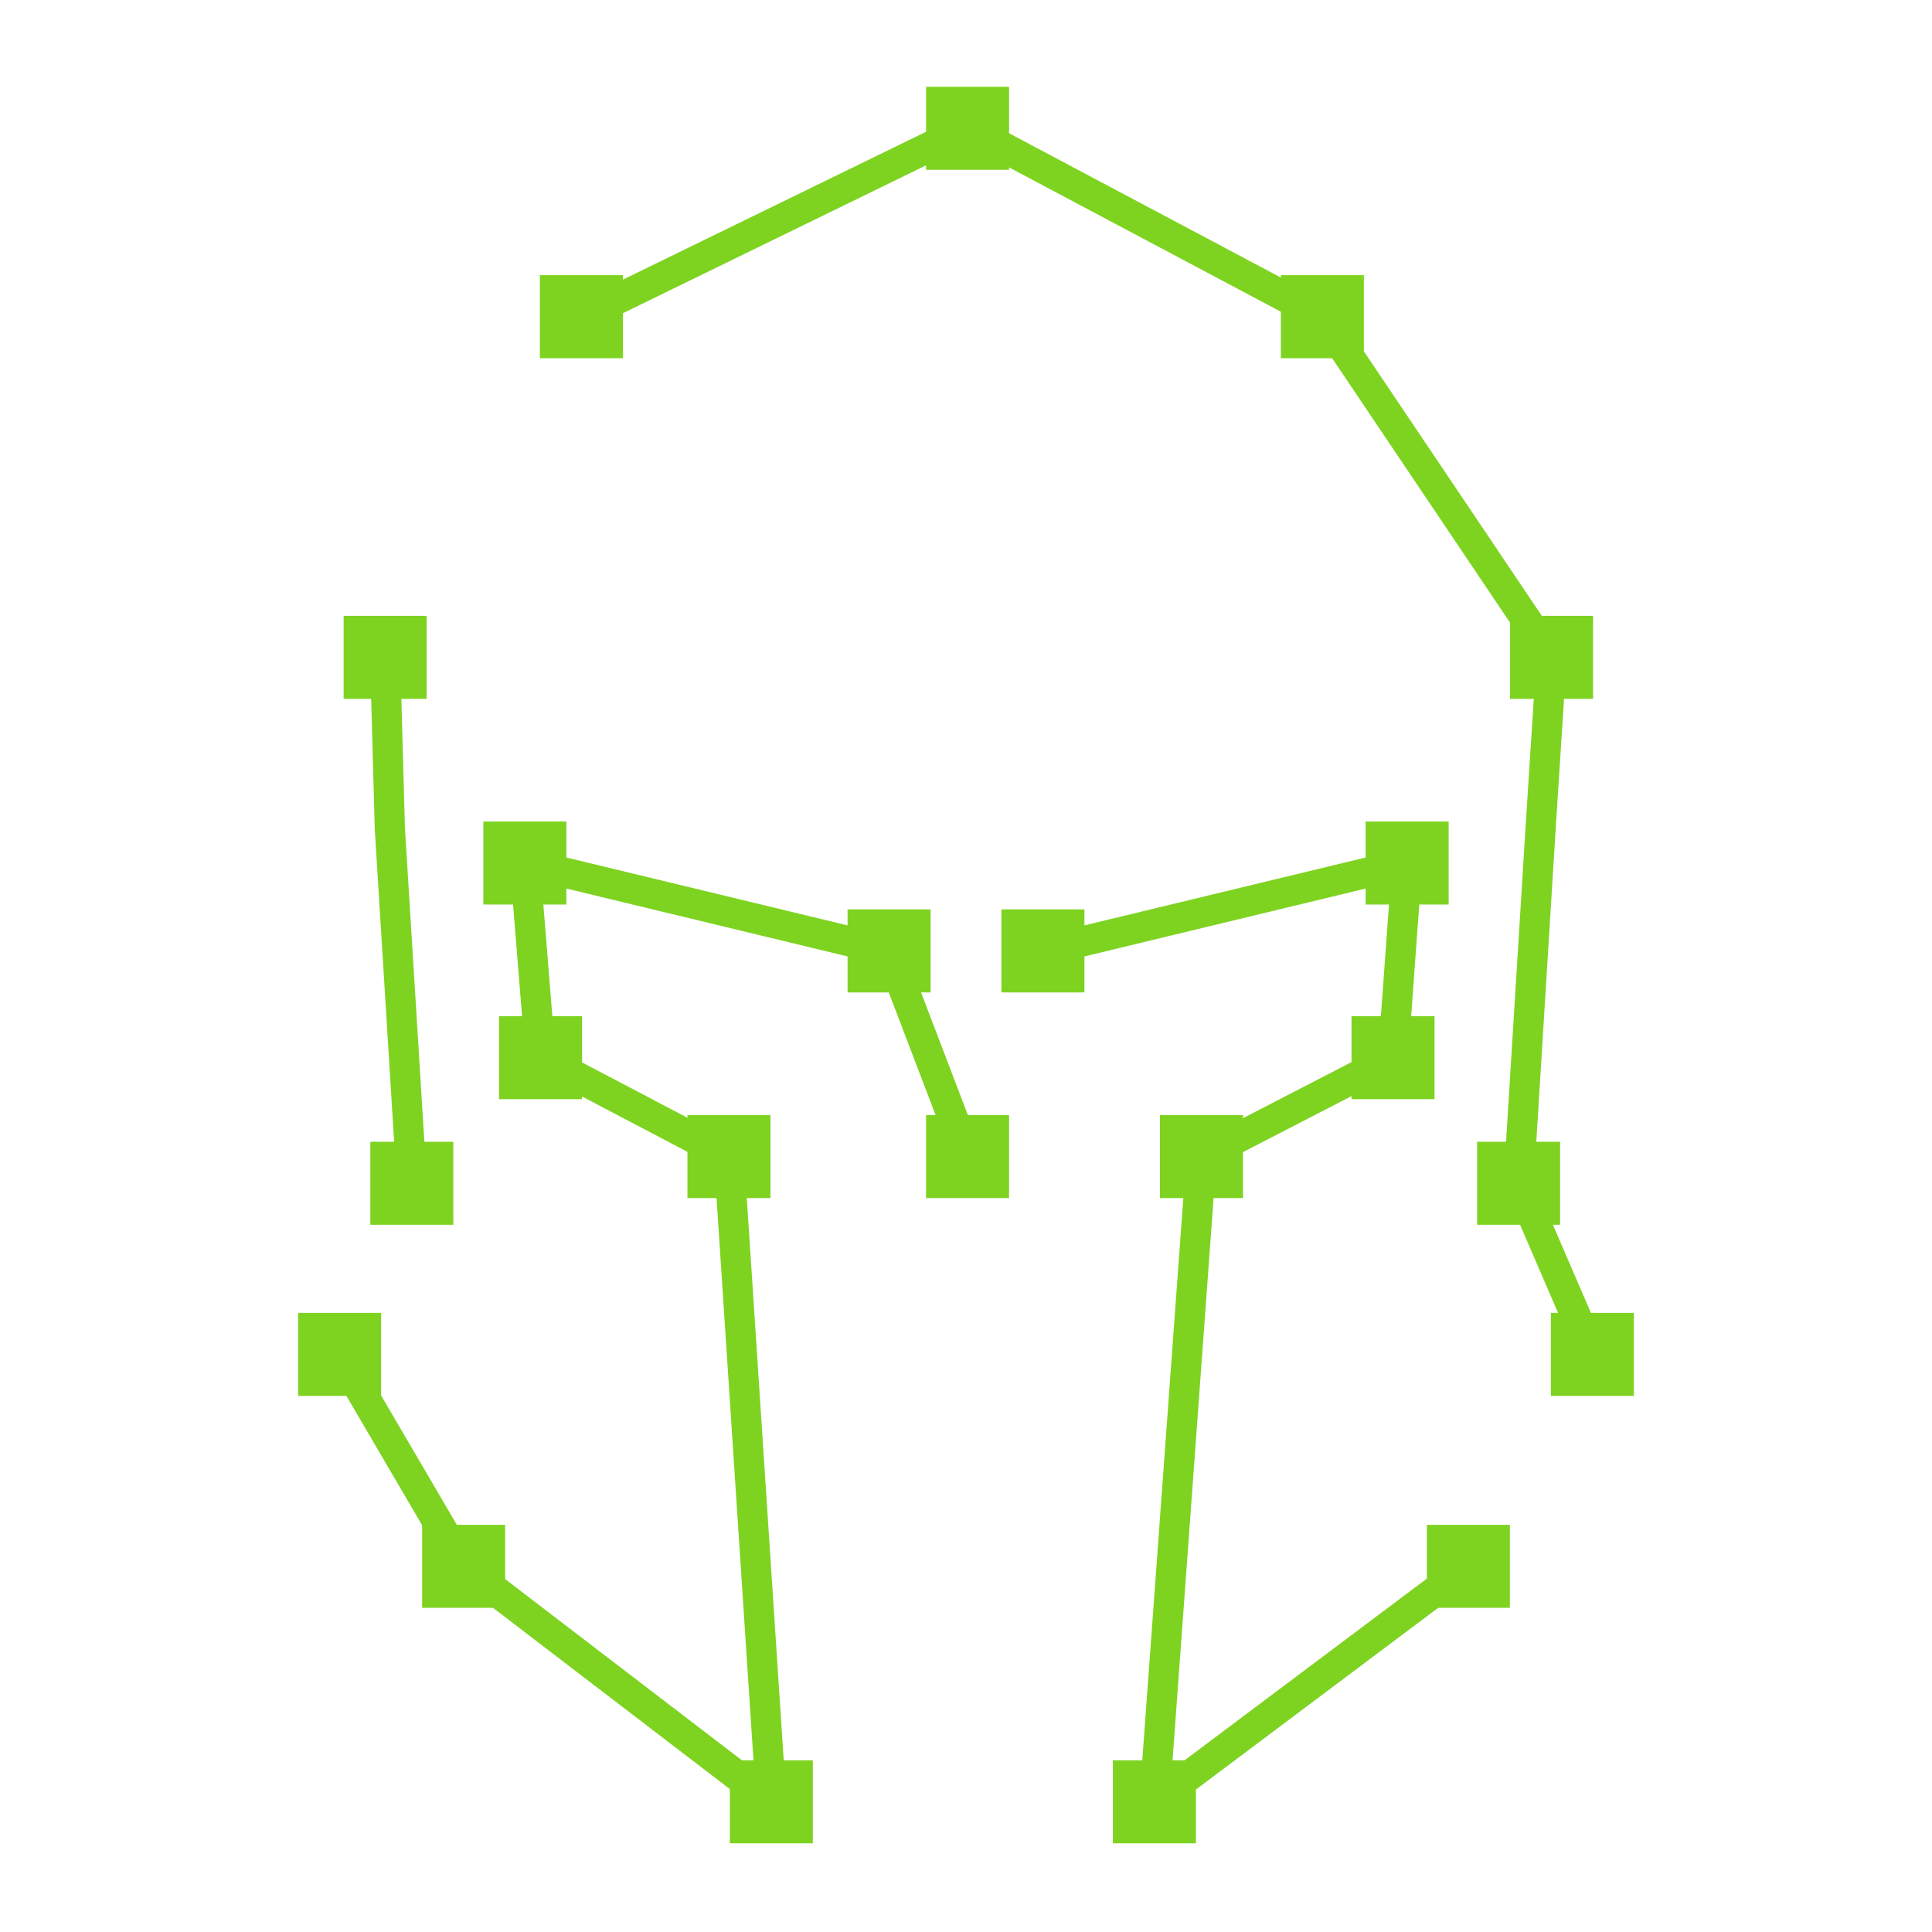
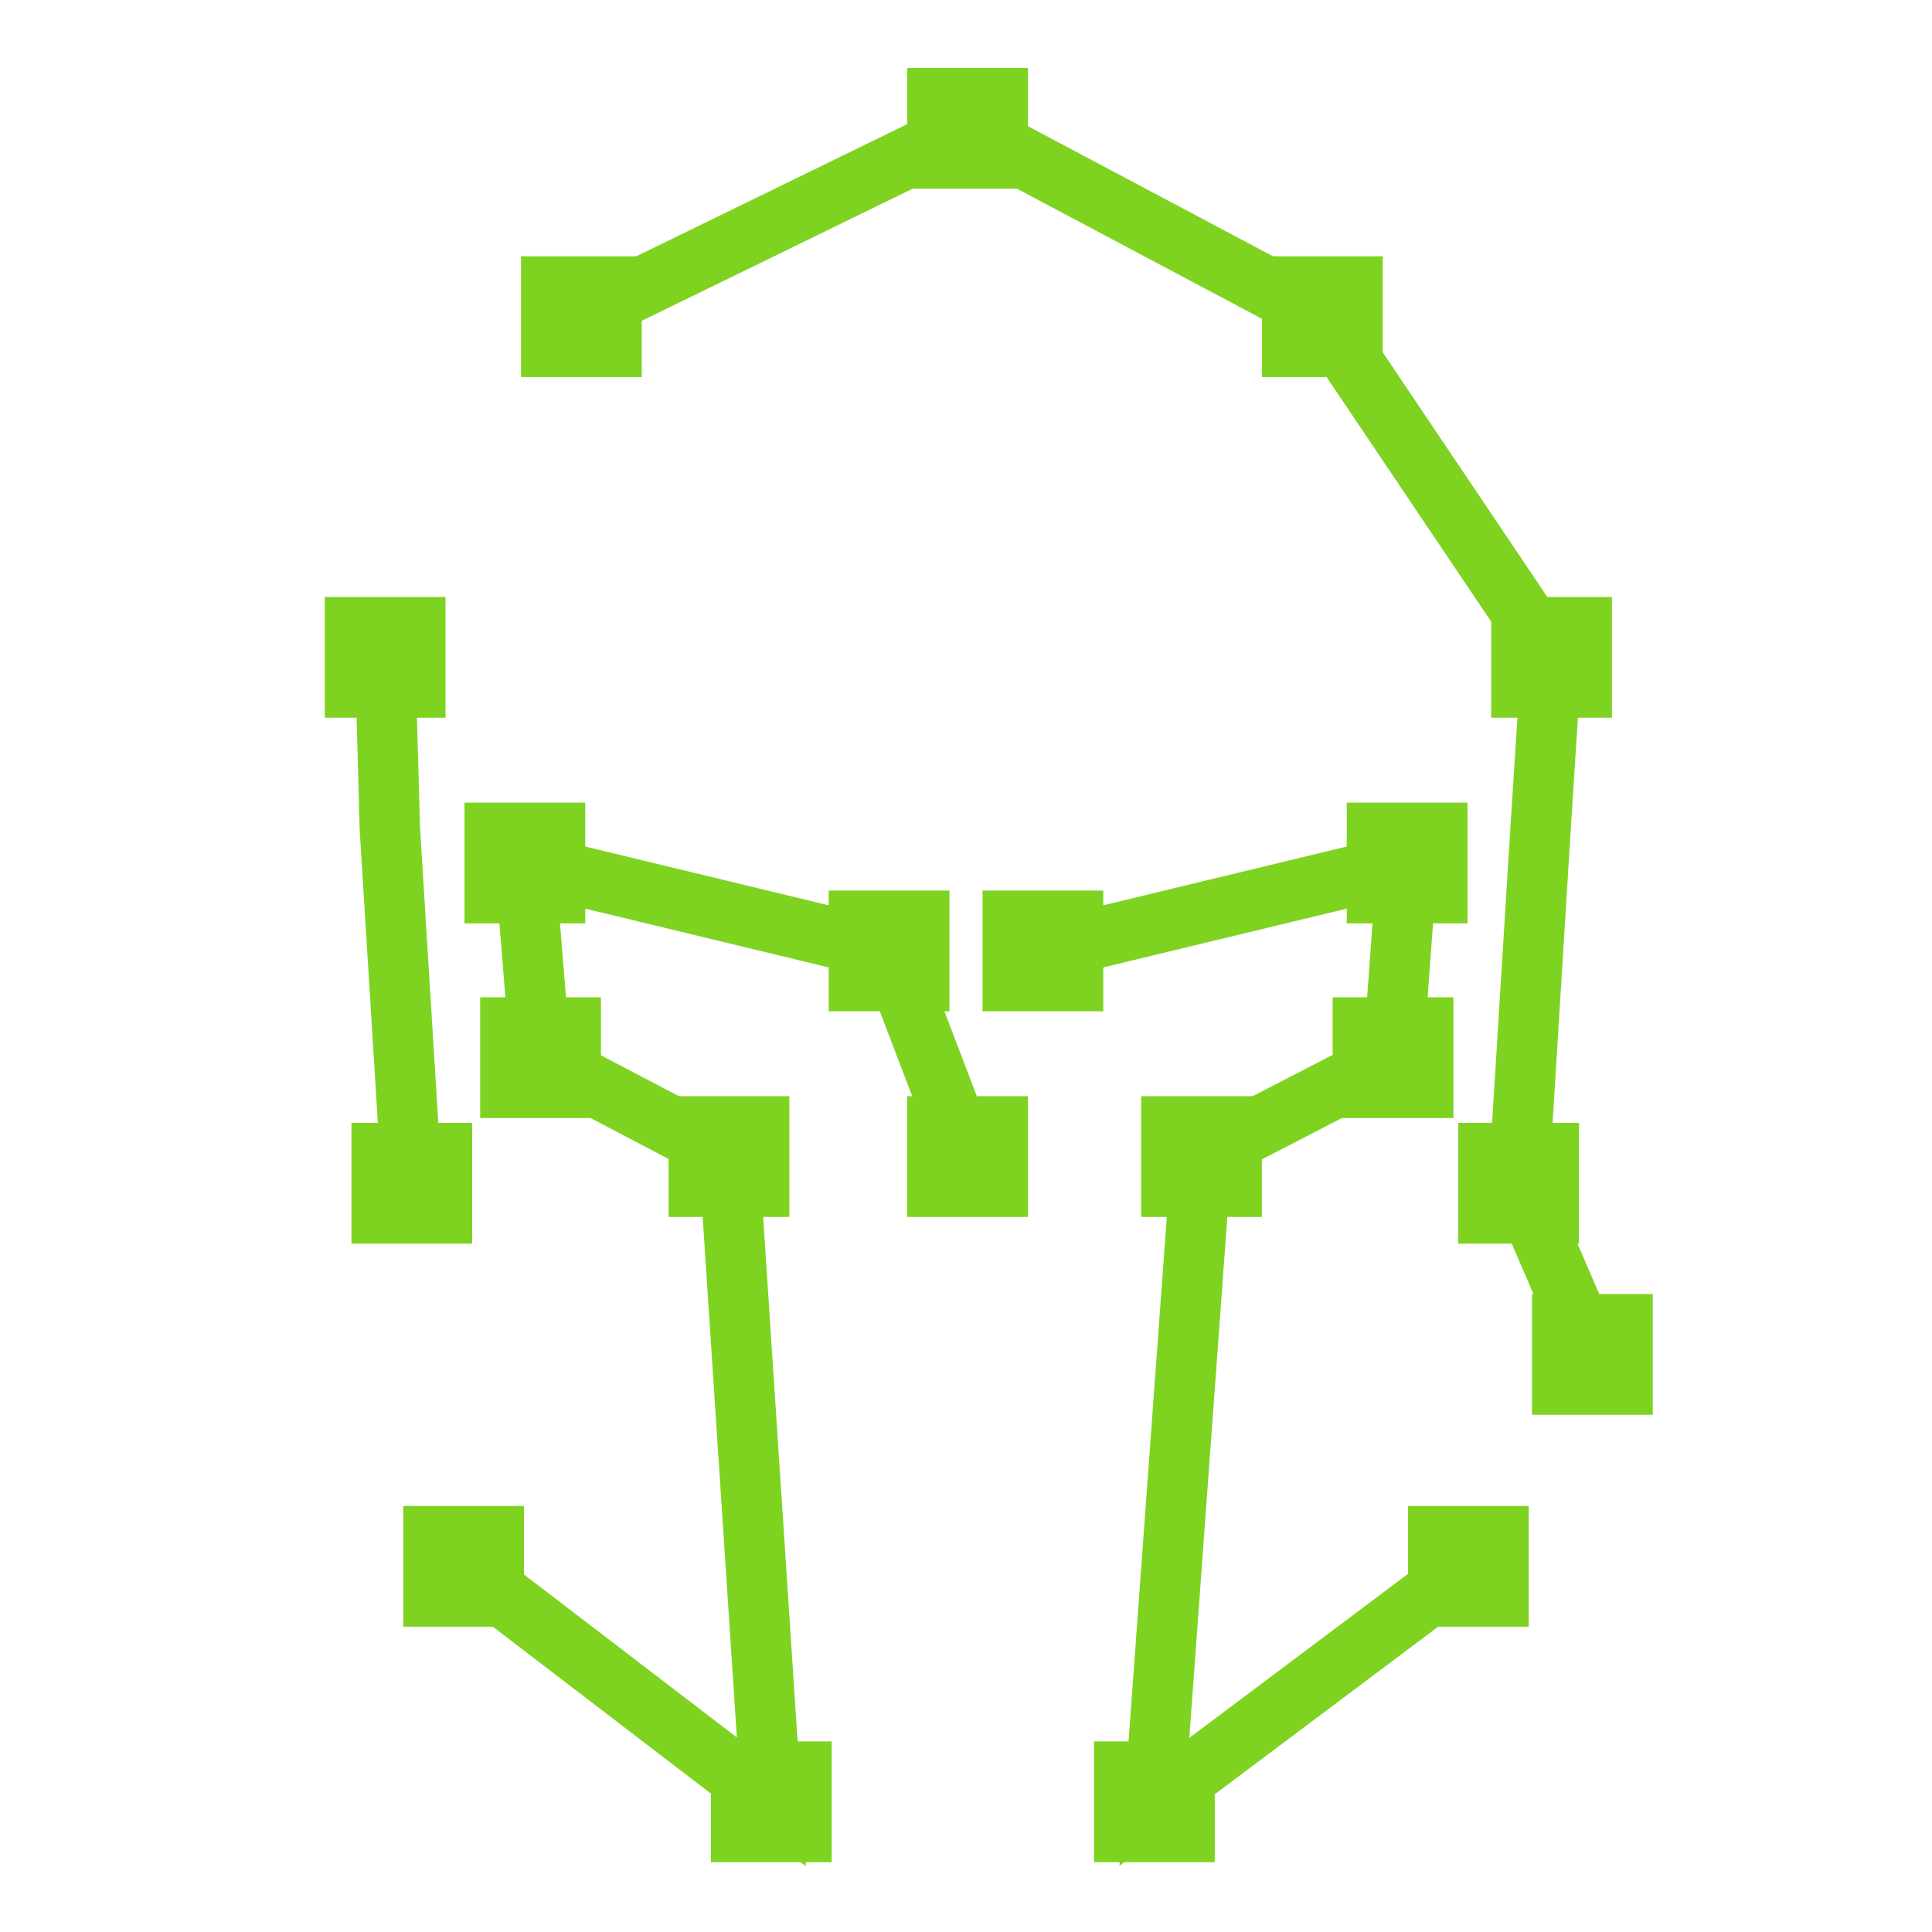
<svg xmlns="http://www.w3.org/2000/svg" width="512" height="512" viewBox="0 0 512 512" fill="none">
-   <path d="M102.065 174.206L103.313 219.554L109.138 313.579M154.07 83.925L256.416 34L350.441 83.925L411.183 174.206L408.271 219.554L402.446 313.579L422 358.927M389.133 415.093L305.925 477.499L318.406 306.506L369.163 280.296L372.907 228.707L276.386 252.005M256.416 306.506L235.614 252.005L139.093 228.707L143.253 280.296L168.216 293.401L193.178 306.506L204.411 477.499L122.867 415.093L90 358.927" stroke="#7ED321" stroke-width="8" />
-   <rect x="97.065" y="169.206" width="10" height="10" fill="#7ED321" />
-   <rect x="97.065" y="169.206" width="10" height="10" stroke="#7ED321" stroke-width="12" />
-   <rect x="101.065" y="173.206" width="2" height="2" fill="#7ED321" />
+   <path d="M102.064 174.206L103.313 219.554L109.137 313.579M154.069 83.925L256.415 34L350.44 83.925L411.182 174.206L408.27 219.554L402.445 313.579L421.999 358.927M389.132 415.093L305.924 477.499L318.405 306.506L369.162 280.296L372.907 228.707L276.385 252.005M256.415 306.506L235.613 252.005L139.092 228.707L143.252 280.296L168.215 293.401L193.177 306.506L204.41 477.499L122.866 415.093" stroke="#7ED321" stroke-width="16" />
+   <rect x="97.066" y="169.206" width="10" height="10" fill="#7ED321" />
+   <rect x="97.066" y="169.206" width="10" height="10" stroke="#7ED321" stroke-width="22" />
+   <rect x="101.066" y="173.206" width="2" height="2" fill="#7ED321" />
  <rect x="149.07" y="78.925" width="10" height="10" fill="#7ED321" />
-   <rect x="149.07" y="78.925" width="10" height="10" stroke="#7ED321" stroke-width="12" />
+   <rect x="149.07" y="78.925" width="10" height="10" stroke="#7ED321" stroke-width="22" />
  <rect x="153.07" y="82.925" width="2" height="2" fill="#7ED321" />
  <rect x="251.416" y="29" width="10" height="10" fill="#7ED321" />
-   <rect x="251.416" y="29" width="10" height="10" stroke="#7ED321" stroke-width="12" />
+   <rect x="251.416" y="29" width="10" height="10" stroke="#7ED321" stroke-width="22" />
  <rect x="255.416" y="33" width="2" height="2" fill="#7ED321" />
  <rect x="345.441" y="78.925" width="10" height="10" fill="#7ED321" />
-   <rect x="345.441" y="78.925" width="10" height="10" stroke="#7ED321" stroke-width="12" />
+   <rect x="345.441" y="78.925" width="10" height="10" stroke="#7ED321" stroke-width="22" />
  <rect x="349.441" y="82.925" width="2" height="2" fill="#7ED321" />
-   <rect x="406.183" y="169.206" width="10" height="10" fill="#7ED321" />
-   <rect x="406.183" y="169.206" width="10" height="10" stroke="#7ED321" stroke-width="12" />
-   <rect x="410.183" y="173.206" width="2" height="2" fill="#7ED321" />
-   <rect x="397.446" y="308.579" width="10" height="10" fill="#7ED321" />
-   <rect x="397.446" y="308.579" width="10" height="10" stroke="#7ED321" stroke-width="12" />
-   <rect x="401.446" y="312.579" width="2" height="2" fill="#7ED321" />
+   <rect x="406.184" y="169.206" width="10" height="10" fill="#7ED321" />
+   <rect x="406.184" y="169.206" width="10" height="10" stroke="#7ED321" stroke-width="22" />
+   <rect x="410.184" y="173.206" width="2" height="2" fill="#7ED321" />
+   <rect x="397.445" y="308.579" width="10" height="10" fill="#7ED321" />
+   <rect x="397.445" y="308.579" width="10" height="10" stroke="#7ED321" stroke-width="22" />
+   <rect x="401.445" y="312.579" width="2" height="2" fill="#7ED321" />
  <rect x="417" y="353.927" width="10" height="10" fill="#7ED321" />
-   <rect x="417" y="353.927" width="10" height="10" stroke="#7ED321" stroke-width="12" />
+   <rect x="417" y="353.927" width="10" height="10" stroke="#7ED321" stroke-width="22" />
  <rect x="421" y="357.927" width="2" height="2" fill="#7ED321" />
  <rect x="384.133" y="410.093" width="10" height="10" fill="#7ED321" />
-   <rect x="384.133" y="410.093" width="10" height="10" stroke="#7ED321" stroke-width="12" />
+   <rect x="384.133" y="410.093" width="10" height="10" stroke="#7ED321" stroke-width="22" />
  <rect x="388.133" y="414.093" width="2" height="2" fill="#7ED321" />
-   <rect x="300.925" y="472.499" width="10" height="10" fill="#7ED321" />
-   <rect x="300.925" y="472.499" width="10" height="10" stroke="#7ED321" stroke-width="12" />
-   <rect x="304.925" y="476.499" width="2" height="2" fill="#7ED321" />
+   <rect x="300.926" y="472.499" width="10" height="10" fill="#7ED321" />
+   <rect x="300.926" y="472.499" width="10" height="10" stroke="#7ED321" stroke-width="22" />
+   <rect x="304.926" y="476.499" width="2" height="2" fill="#7ED321" />
  <rect x="313.406" y="301.506" width="10" height="10" fill="#7ED321" />
-   <rect x="313.406" y="301.506" width="10" height="10" stroke="#7ED321" stroke-width="12" />
+   <rect x="313.406" y="301.506" width="10" height="10" stroke="#7ED321" stroke-width="22" />
  <rect x="317.406" y="305.506" width="2" height="2" fill="#7ED321" />
-   <rect x="364.163" y="275.296" width="10" height="10" fill="#7ED321" />
-   <rect x="364.163" y="275.296" width="10" height="10" stroke="#7ED321" stroke-width="12" />
-   <rect x="368.163" y="279.296" width="2" height="2" fill="#7ED321" />
-   <rect x="367.907" y="223.707" width="10" height="10" fill="#7ED321" />
-   <rect x="367.907" y="223.707" width="10" height="10" stroke="#7ED321" stroke-width="12" />
-   <rect x="371.907" y="227.707" width="2" height="2" fill="#7ED321" />
-   <rect x="271.386" y="247.005" width="10" height="10" fill="#7ED321" />
-   <rect x="271.386" y="247.005" width="10" height="10" stroke="#7ED321" stroke-width="12" />
-   <rect x="275.386" y="251.005" width="2" height="2" fill="#7ED321" />
+   <rect x="364.164" y="275.296" width="10" height="10" fill="#7ED321" />
+   <rect x="364.164" y="275.296" width="10" height="10" stroke="#7ED321" stroke-width="22" />
+   <rect x="368.164" y="279.296" width="2" height="2" fill="#7ED321" />
+   <rect x="367.906" y="223.707" width="10" height="10" fill="#7ED321" />
+   <rect x="367.906" y="223.707" width="10" height="10" stroke="#7ED321" stroke-width="22" />
+   <rect x="371.906" y="227.707" width="2" height="2" fill="#7ED321" />
+   <rect x="271.387" y="247.005" width="10" height="10" fill="#7ED321" />
+   <rect x="271.387" y="247.005" width="10" height="10" stroke="#7ED321" stroke-width="22" />
+   <rect x="275.387" y="251.005" width="2" height="2" fill="#7ED321" />
  <rect x="251.416" y="301.506" width="10" height="10" fill="#7ED321" />
-   <rect x="251.416" y="301.506" width="10" height="10" stroke="#7ED321" stroke-width="12" />
+   <rect x="251.416" y="301.506" width="10" height="10" stroke="#7ED321" stroke-width="22" />
  <rect x="255.416" y="305.506" width="2" height="2" fill="#7ED321" />
-   <rect x="230.614" y="247.005" width="10" height="10" fill="#7ED321" />
-   <rect x="230.614" y="247.005" width="10" height="10" stroke="#7ED321" stroke-width="12" />
-   <rect x="234.614" y="251.005" width="2" height="2" fill="#7ED321" />
-   <rect x="134.093" y="223.707" width="10" height="10" fill="#7ED321" />
-   <rect x="134.093" y="223.707" width="10" height="10" stroke="#7ED321" stroke-width="12" />
-   <rect x="138.093" y="227.707" width="2" height="2" fill="#7ED321" />
-   <rect x="138.253" y="275.296" width="10" height="10" fill="#7ED321" />
-   <rect x="138.253" y="275.296" width="10" height="10" stroke="#7ED321" stroke-width="12" />
-   <rect x="142.253" y="279.296" width="2" height="2" fill="#7ED321" />
+   <rect x="230.613" y="247.005" width="10" height="10" fill="#7ED321" />
+   <rect x="230.613" y="247.005" width="10" height="10" stroke="#7ED321" stroke-width="22" />
+   <rect x="234.613" y="251.005" width="2" height="2" fill="#7ED321" />
+   <rect x="134.094" y="223.707" width="10" height="10" fill="#7ED321" />
+   <rect x="134.094" y="223.707" width="10" height="10" stroke="#7ED321" stroke-width="22" />
+   <rect x="138.094" y="227.707" width="2" height="2" fill="#7ED321" />
+   <rect x="138.254" y="275.296" width="10" height="10" fill="#7ED321" />
+   <rect x="138.254" y="275.296" width="10" height="10" stroke="#7ED321" stroke-width="22" />
+   <rect x="142.254" y="279.296" width="2" height="2" fill="#7ED321" />
  <rect x="188.178" y="301.506" width="10" height="10" fill="#7ED321" />
-   <rect x="188.178" y="301.506" width="10" height="10" stroke="#7ED321" stroke-width="12" />
+   <rect x="188.178" y="301.506" width="10" height="10" stroke="#7ED321" stroke-width="22" />
  <rect x="192.178" y="305.506" width="2" height="2" fill="#7ED321" />
-   <rect x="199.411" y="472.499" width="10" height="10" fill="#7ED321" />
-   <rect x="199.411" y="472.499" width="10" height="10" stroke="#7ED321" stroke-width="12" />
-   <rect x="203.411" y="476.499" width="2" height="2" fill="#7ED321" />
+   <rect x="199.41" y="472.499" width="10" height="10" fill="#7ED321" />
+   <rect x="199.41" y="472.499" width="10" height="10" stroke="#7ED321" stroke-width="22" />
+   <rect x="203.41" y="476.499" width="2" height="2" fill="#7ED321" />
  <rect x="117.867" y="410.093" width="10" height="10" fill="#7ED321" />
-   <rect x="117.867" y="410.093" width="10" height="10" stroke="#7ED321" stroke-width="12" />
+   <rect x="117.867" y="410.093" width="10" height="10" stroke="#7ED321" stroke-width="22" />
  <rect x="121.867" y="414.093" width="2" height="2" fill="#7ED321" />
-   <rect x="85" y="353.927" width="10" height="10" fill="#7ED321" />
-   <rect x="85" y="353.927" width="10" height="10" stroke="#7ED321" stroke-width="12" />
-   <rect x="89" y="357.927" width="2" height="2" fill="#7ED321" />
-   <rect x="104.138" y="308.579" width="10" height="10" fill="#7ED321" />
-   <rect x="104.138" y="308.579" width="10" height="10" stroke="#7ED321" stroke-width="12" />
-   <rect x="108.138" y="312.579" width="2" height="2" fill="#7ED321" />
+   <rect x="104.137" y="308.579" width="10" height="10" fill="#7ED321" />
+   <rect x="104.137" y="308.579" width="10" height="10" stroke="#7ED321" stroke-width="22" />
+   <rect x="108.137" y="312.579" width="2" height="2" fill="#7ED321" />
</svg>
